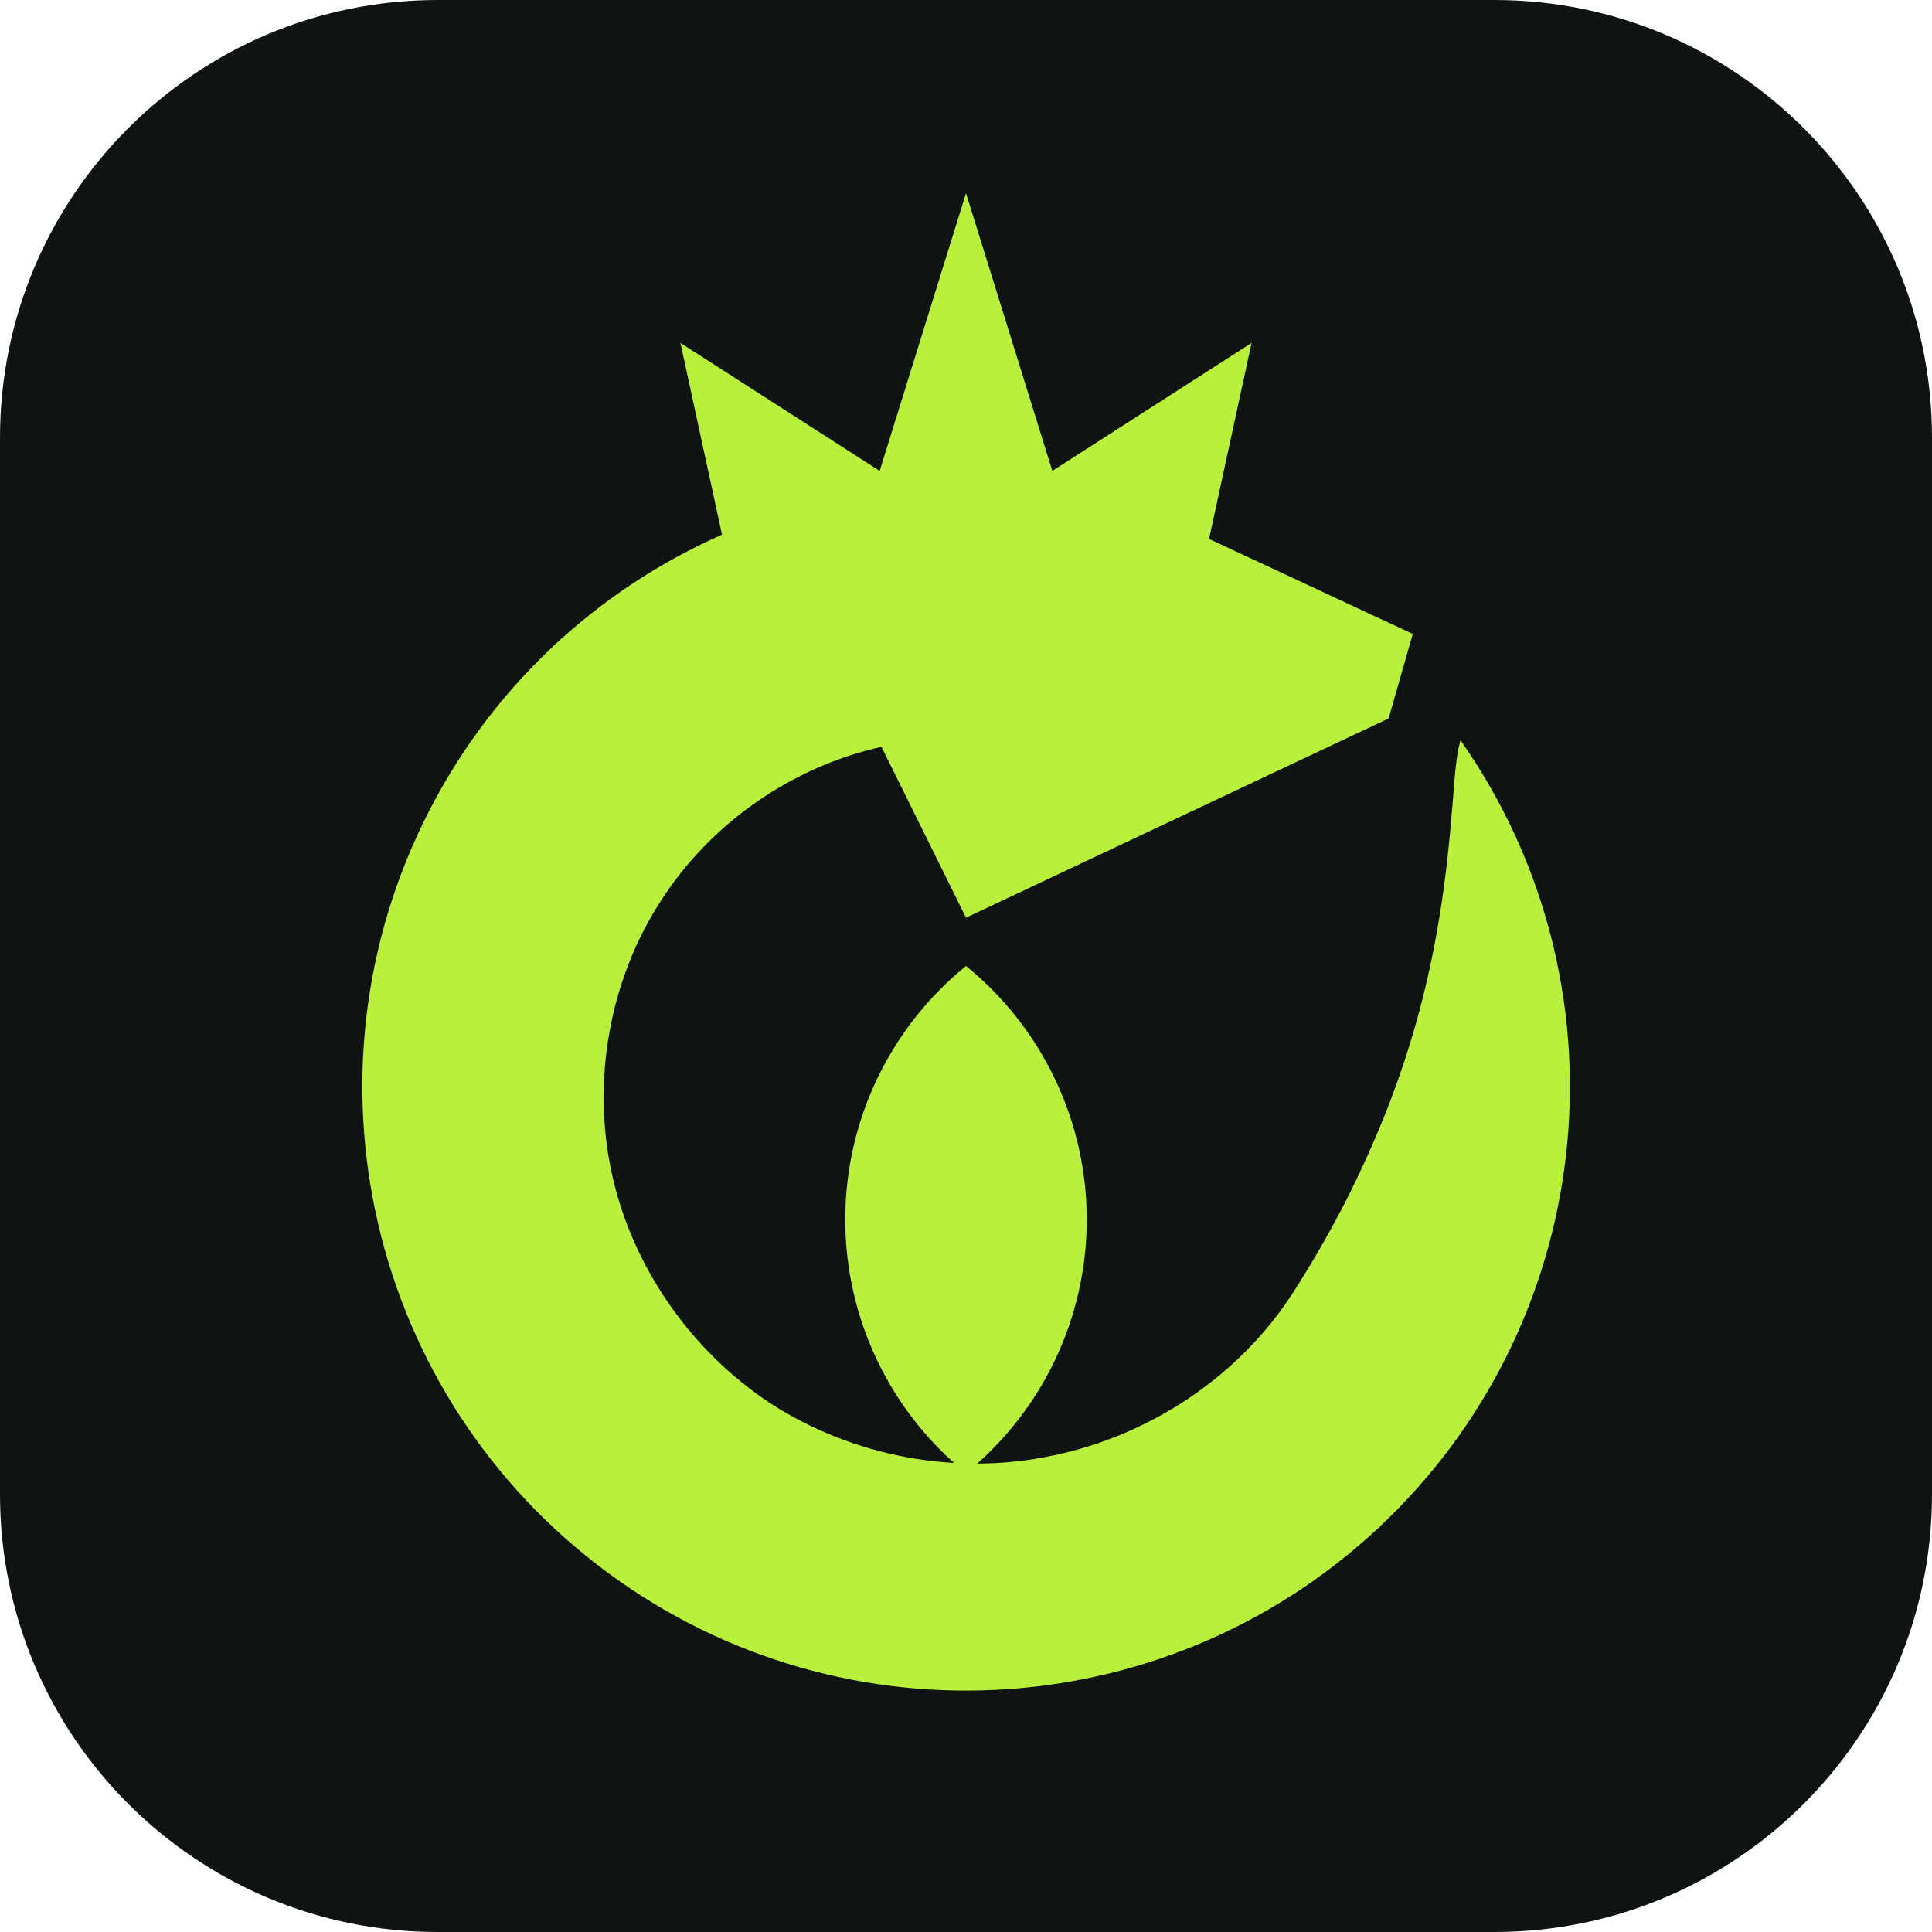
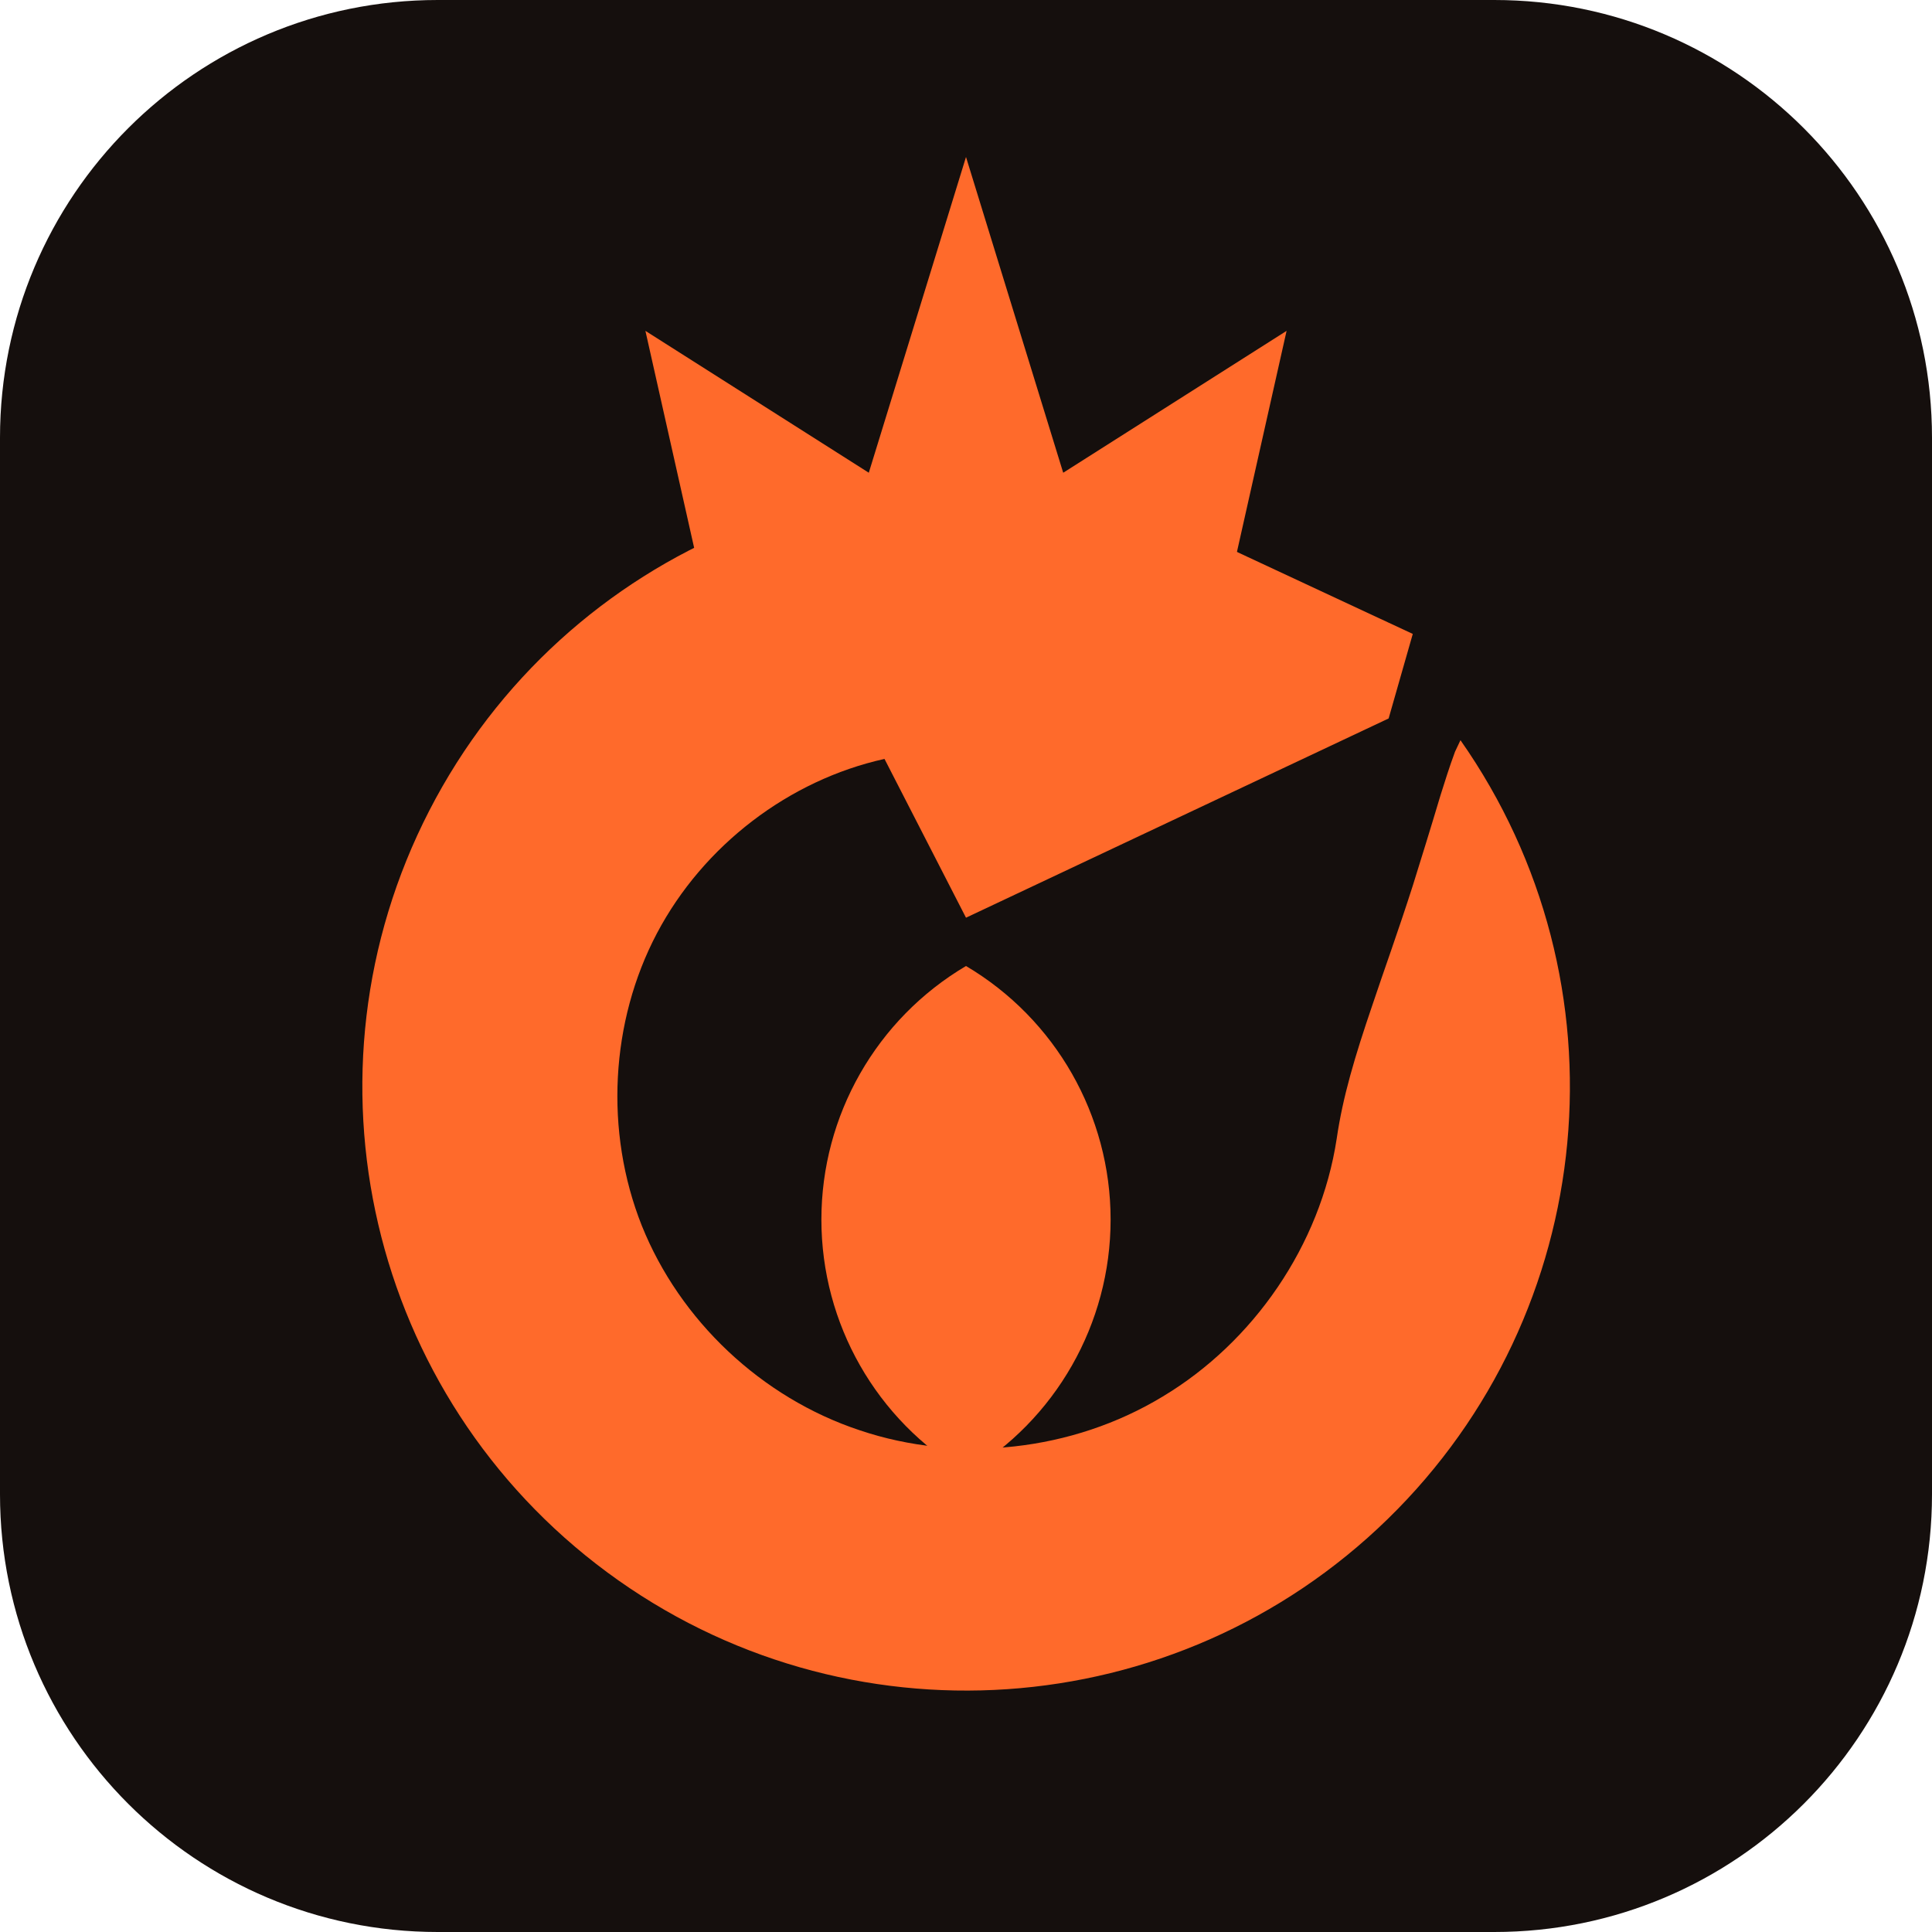
<svg xmlns="http://www.w3.org/2000/svg" viewBox="0 0 256 256" role="img" aria-label="basilisk">
-   <rect width="256" height="256" rx="58" fill="#0F1412" />
-   <g fill="#B8F03C" transform="translate(25.6 25.6) scale(0.8)">
-     <path d="M158.9 52.9 A100 100 0 1 0 209.9 90.6 L209.5 92.2 C208.9 95.9 208.8 99.1 208.5 102.2 C207.9 109.6 207.1 116.2 206 122.3 C204.1 133 201.4 142.1 198.3 150.3 C193.6 162.5 188.3 172.5 182.3 181.9 C173.3 196 158.4 205.8 142.3 209.1 C126.3 212.5 109.2 209.2 95.7 200.5 C82.3 191.7 72.6 177.6 69.3 162.2 C66 146.8 69 130.3 77.4 117.3 C85.7 104.3 99.2 95 114 91.7 L128 120 L198 87 L202 73 Z" />
-     <path d="M87.9 58 L80.7 24.8 L113.7 46 L128 0 L142.3 46 L175.3 24.8 L168.1 58 Z" />
-     <path d="M128 128 A54.1 54.1 0 0 1 128 212 A54.1 54.1 0 0 1 128 128 Z" />
+   <rect width="256" height="256" rx="58" fill="#150F0D" />
+   <g fill="#FF6A2B" transform="translate(25.6 25.6) scale(0.8)">
+     <path d="M158.9 52.9 A100 100 0 1 0 209.9 90.6 L209 92.5 C208 95.2 207.3 97.5 206.6 99.7 C204.9 105.4 203.4 110.2 202 114.7 C199.5 122.5 197.2 128.8 195.3 134.5 C192.4 143 190.4 149.7 189.4 156.6 C186.7 174.3 175.6 190.3 160.6 199.3 C145.6 208.4 126.7 210.4 110.4 204.9 C94.1 199.5 80.6 186.7 74.3 171 C68.1 155.4 69.1 137.2 76.8 122.6 C84.5 108 98.7 97.2 114.5 93.7 L128 120 L198 87 L202 73 Z" />
+     <path d="M83.3 60.2 L74.9 22.8 L111.9 46.3 L128 -6 L144.1 46.3 L181.1 22.8 L172.7 60.2 Z" />
+     <path d="M128 128 A48.8 48.8 0 0 1 128 212 A48.8 48.8 0 0 1 128 128 Z" />
  </g>
</svg>
